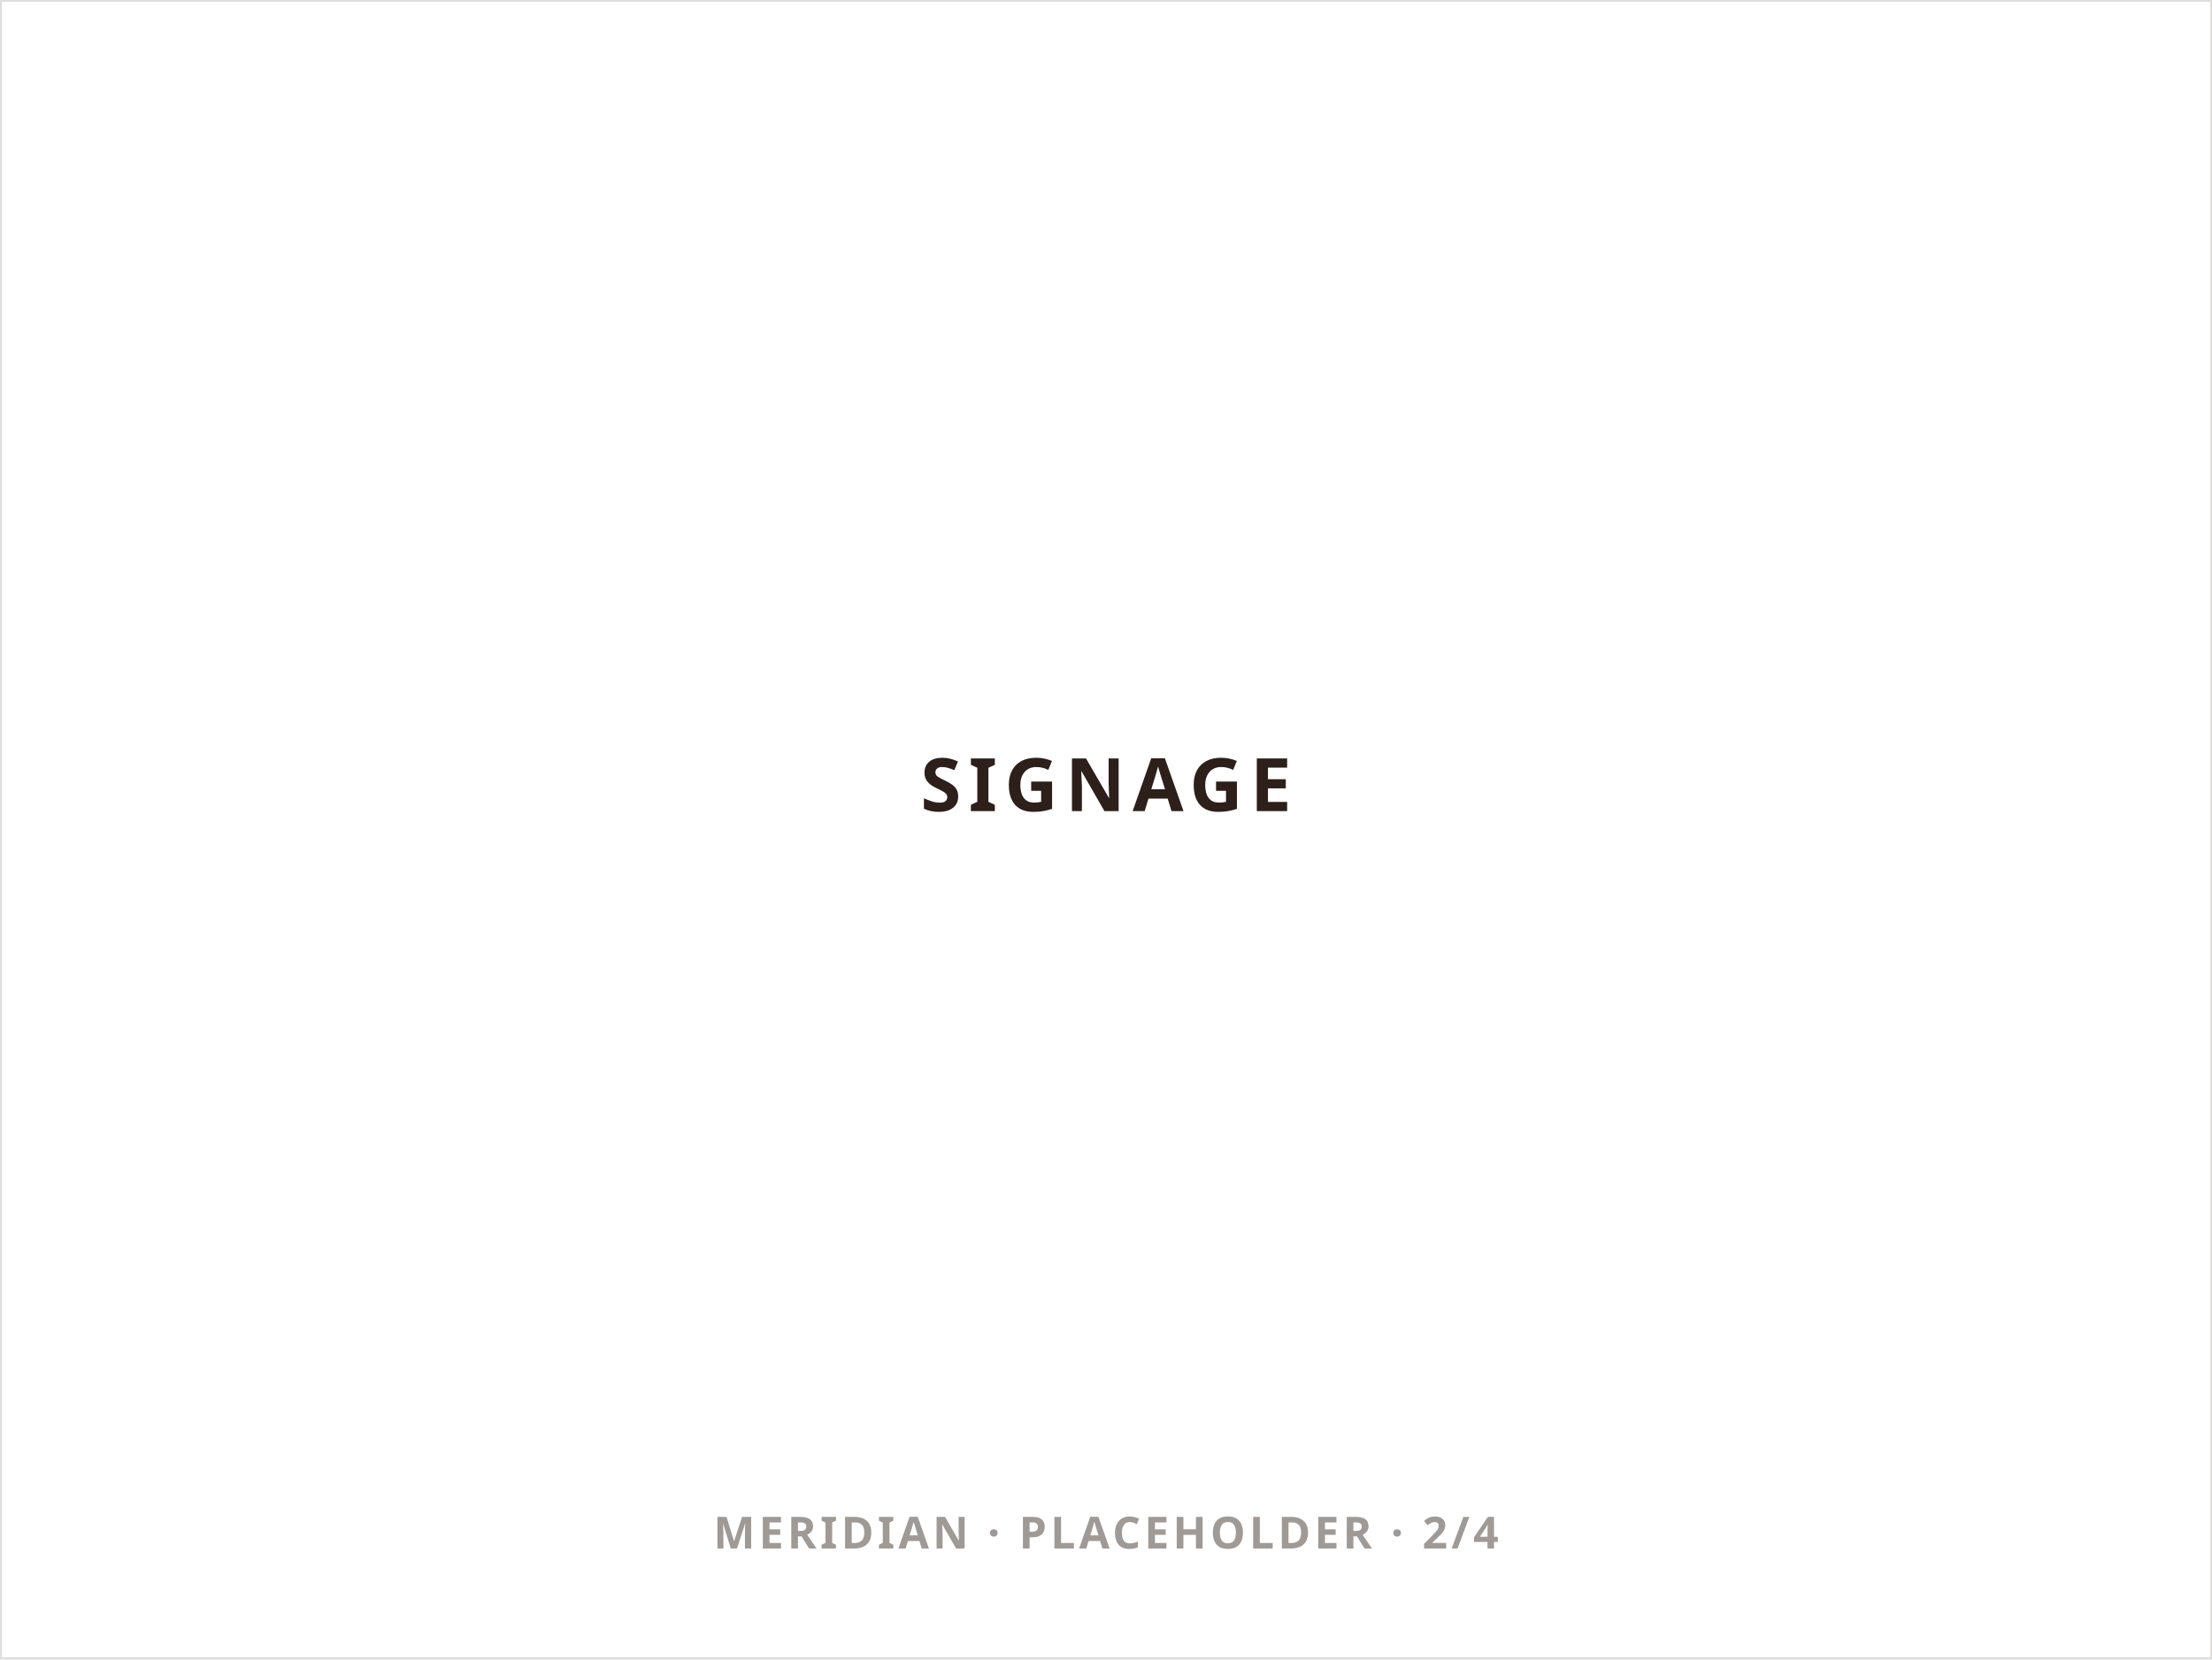
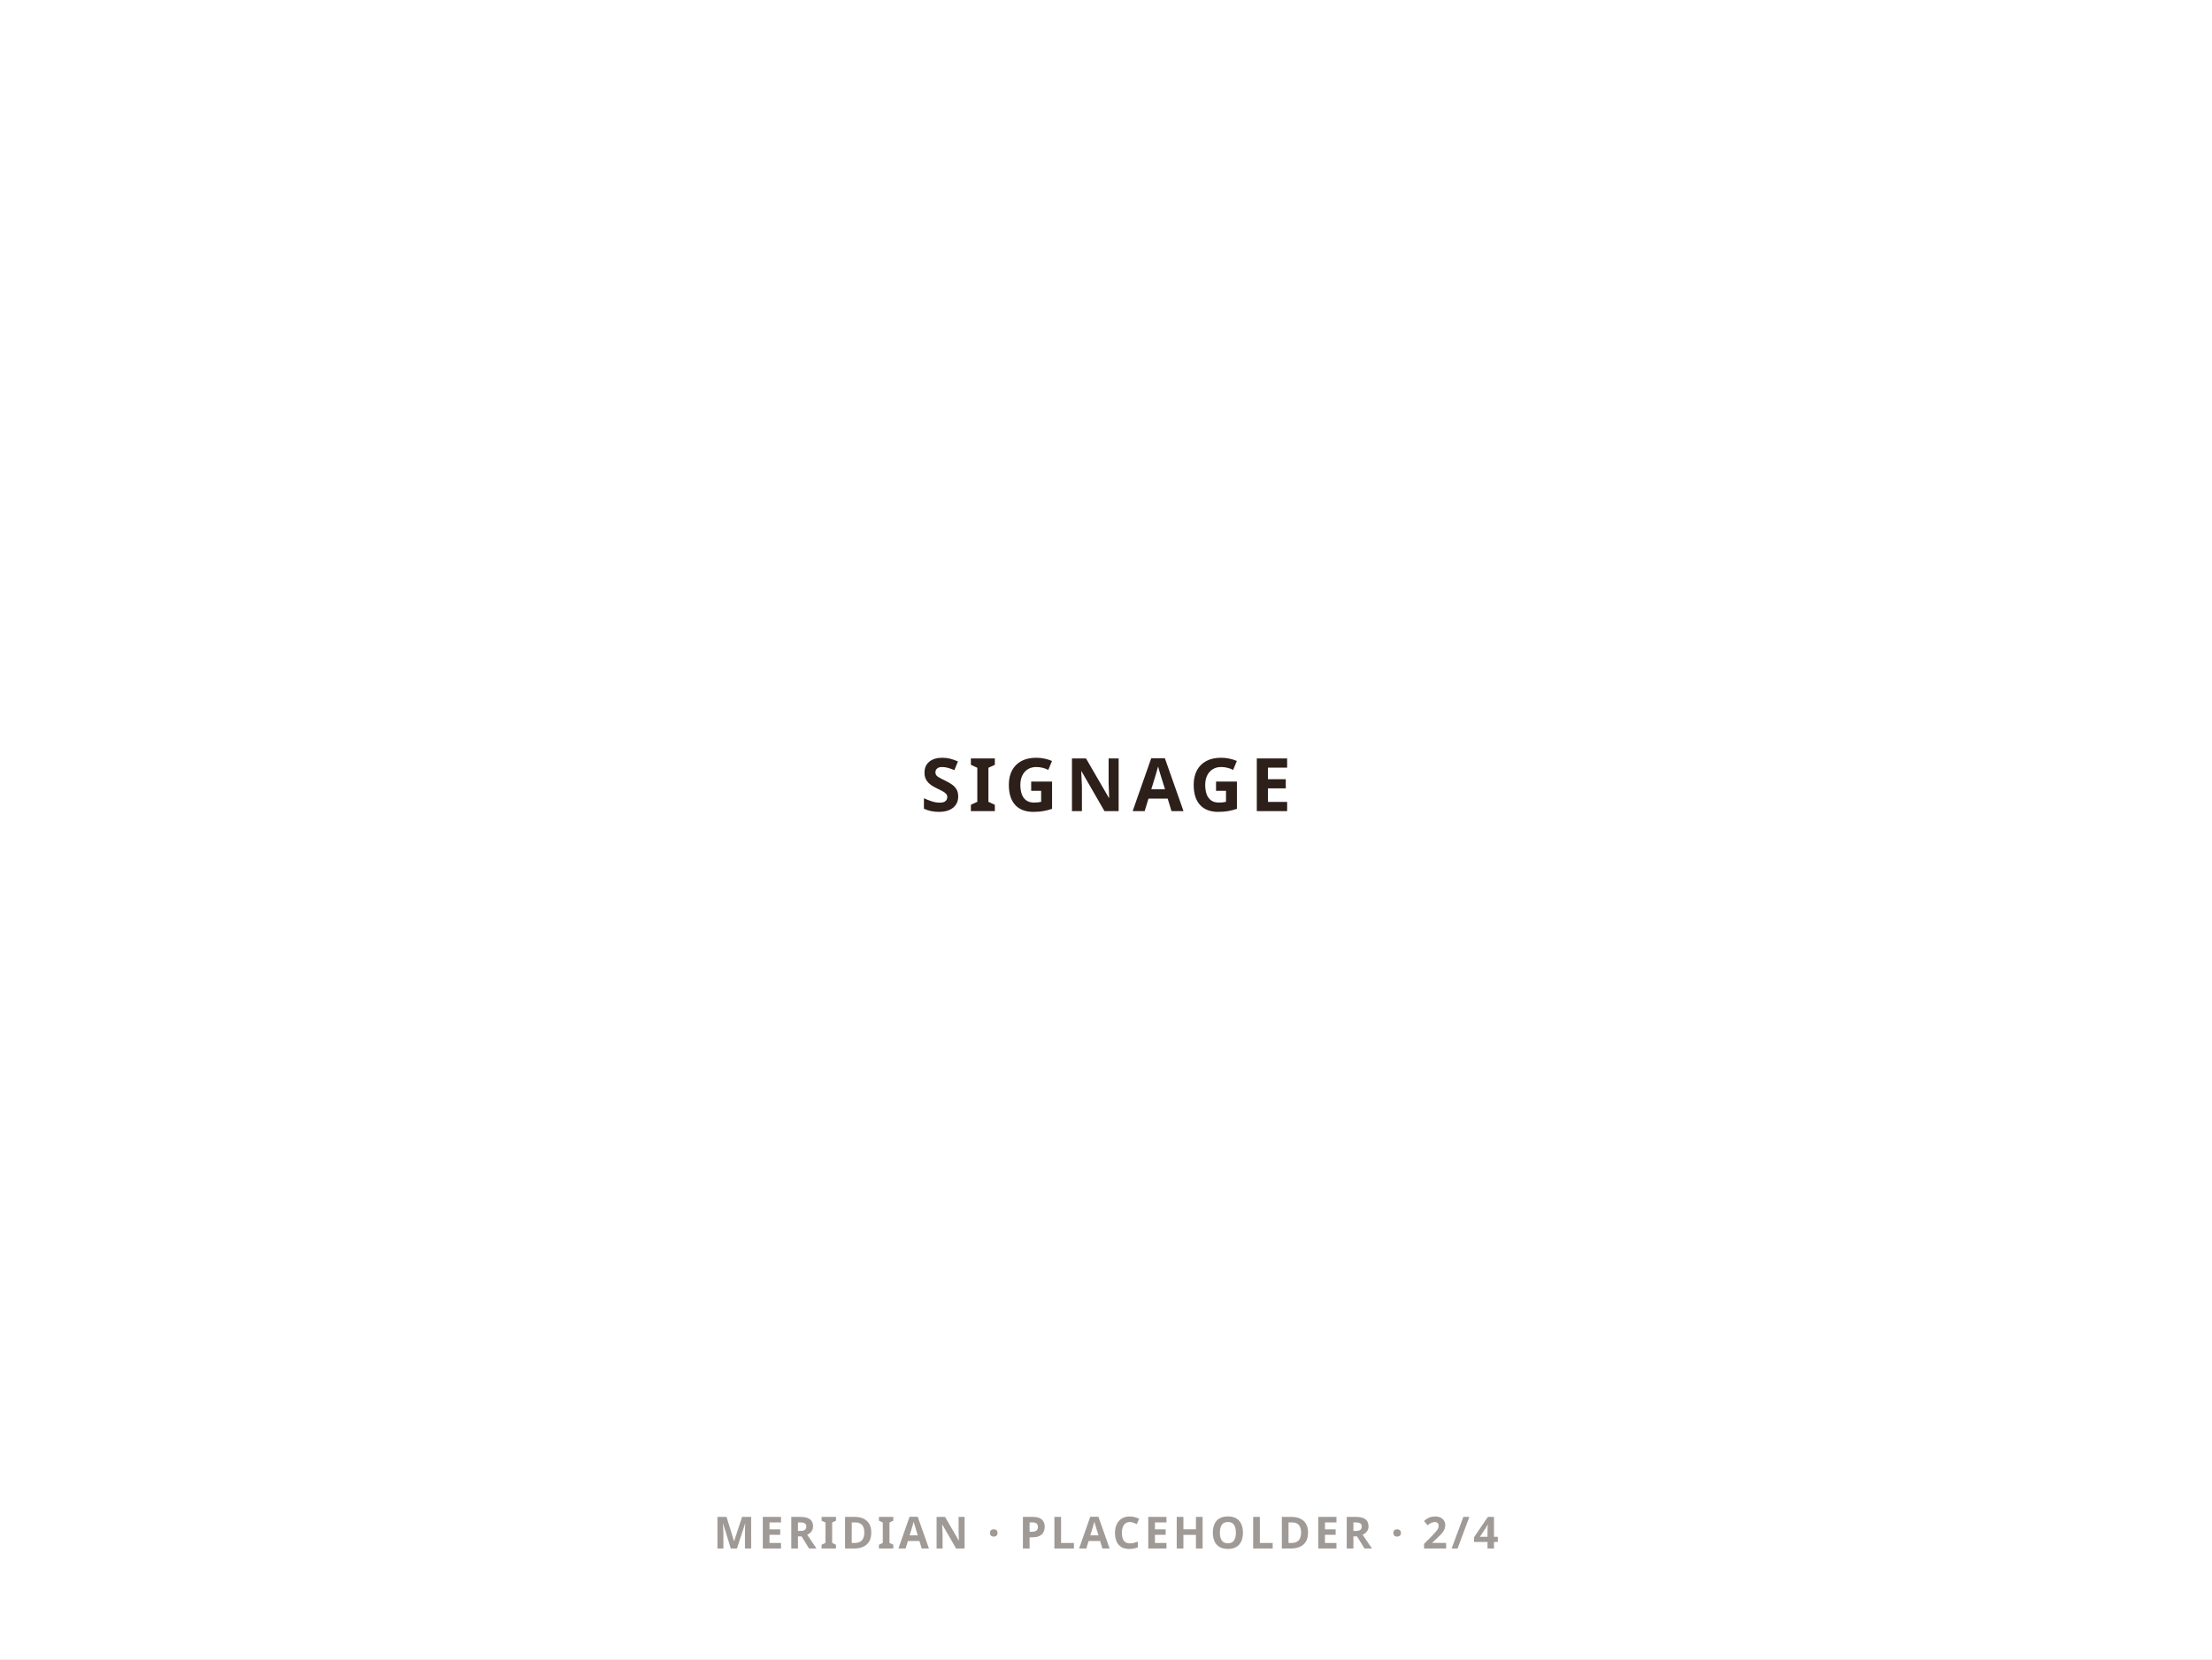
<svg xmlns="http://www.w3.org/2000/svg" width="1200" height="900" viewBox="0 0 1200 900">
  <rect width="1200" height="900" fill="#ffffff" />
-   <rect x="0.5" y="0.5" width="1199" height="899" fill="none" stroke="#2d1f1a" stroke-opacity="0.15" />
  <text x="50%" y="440" text-anchor="middle" font-family="Manrope, system-ui, sans-serif" font-size="40" font-weight="800" letter-spacing="4" fill="#2d1f1a">SIGNAGE</text>
  <text x="50%" y="840" text-anchor="middle" font-family="Manrope, system-ui, sans-serif" font-size="24" font-weight="600" letter-spacing="2" fill="#2d1f1a" fill-opacity="0.45">MERIDIAN · PLACEHOLDER · 2/4</text>
</svg>
